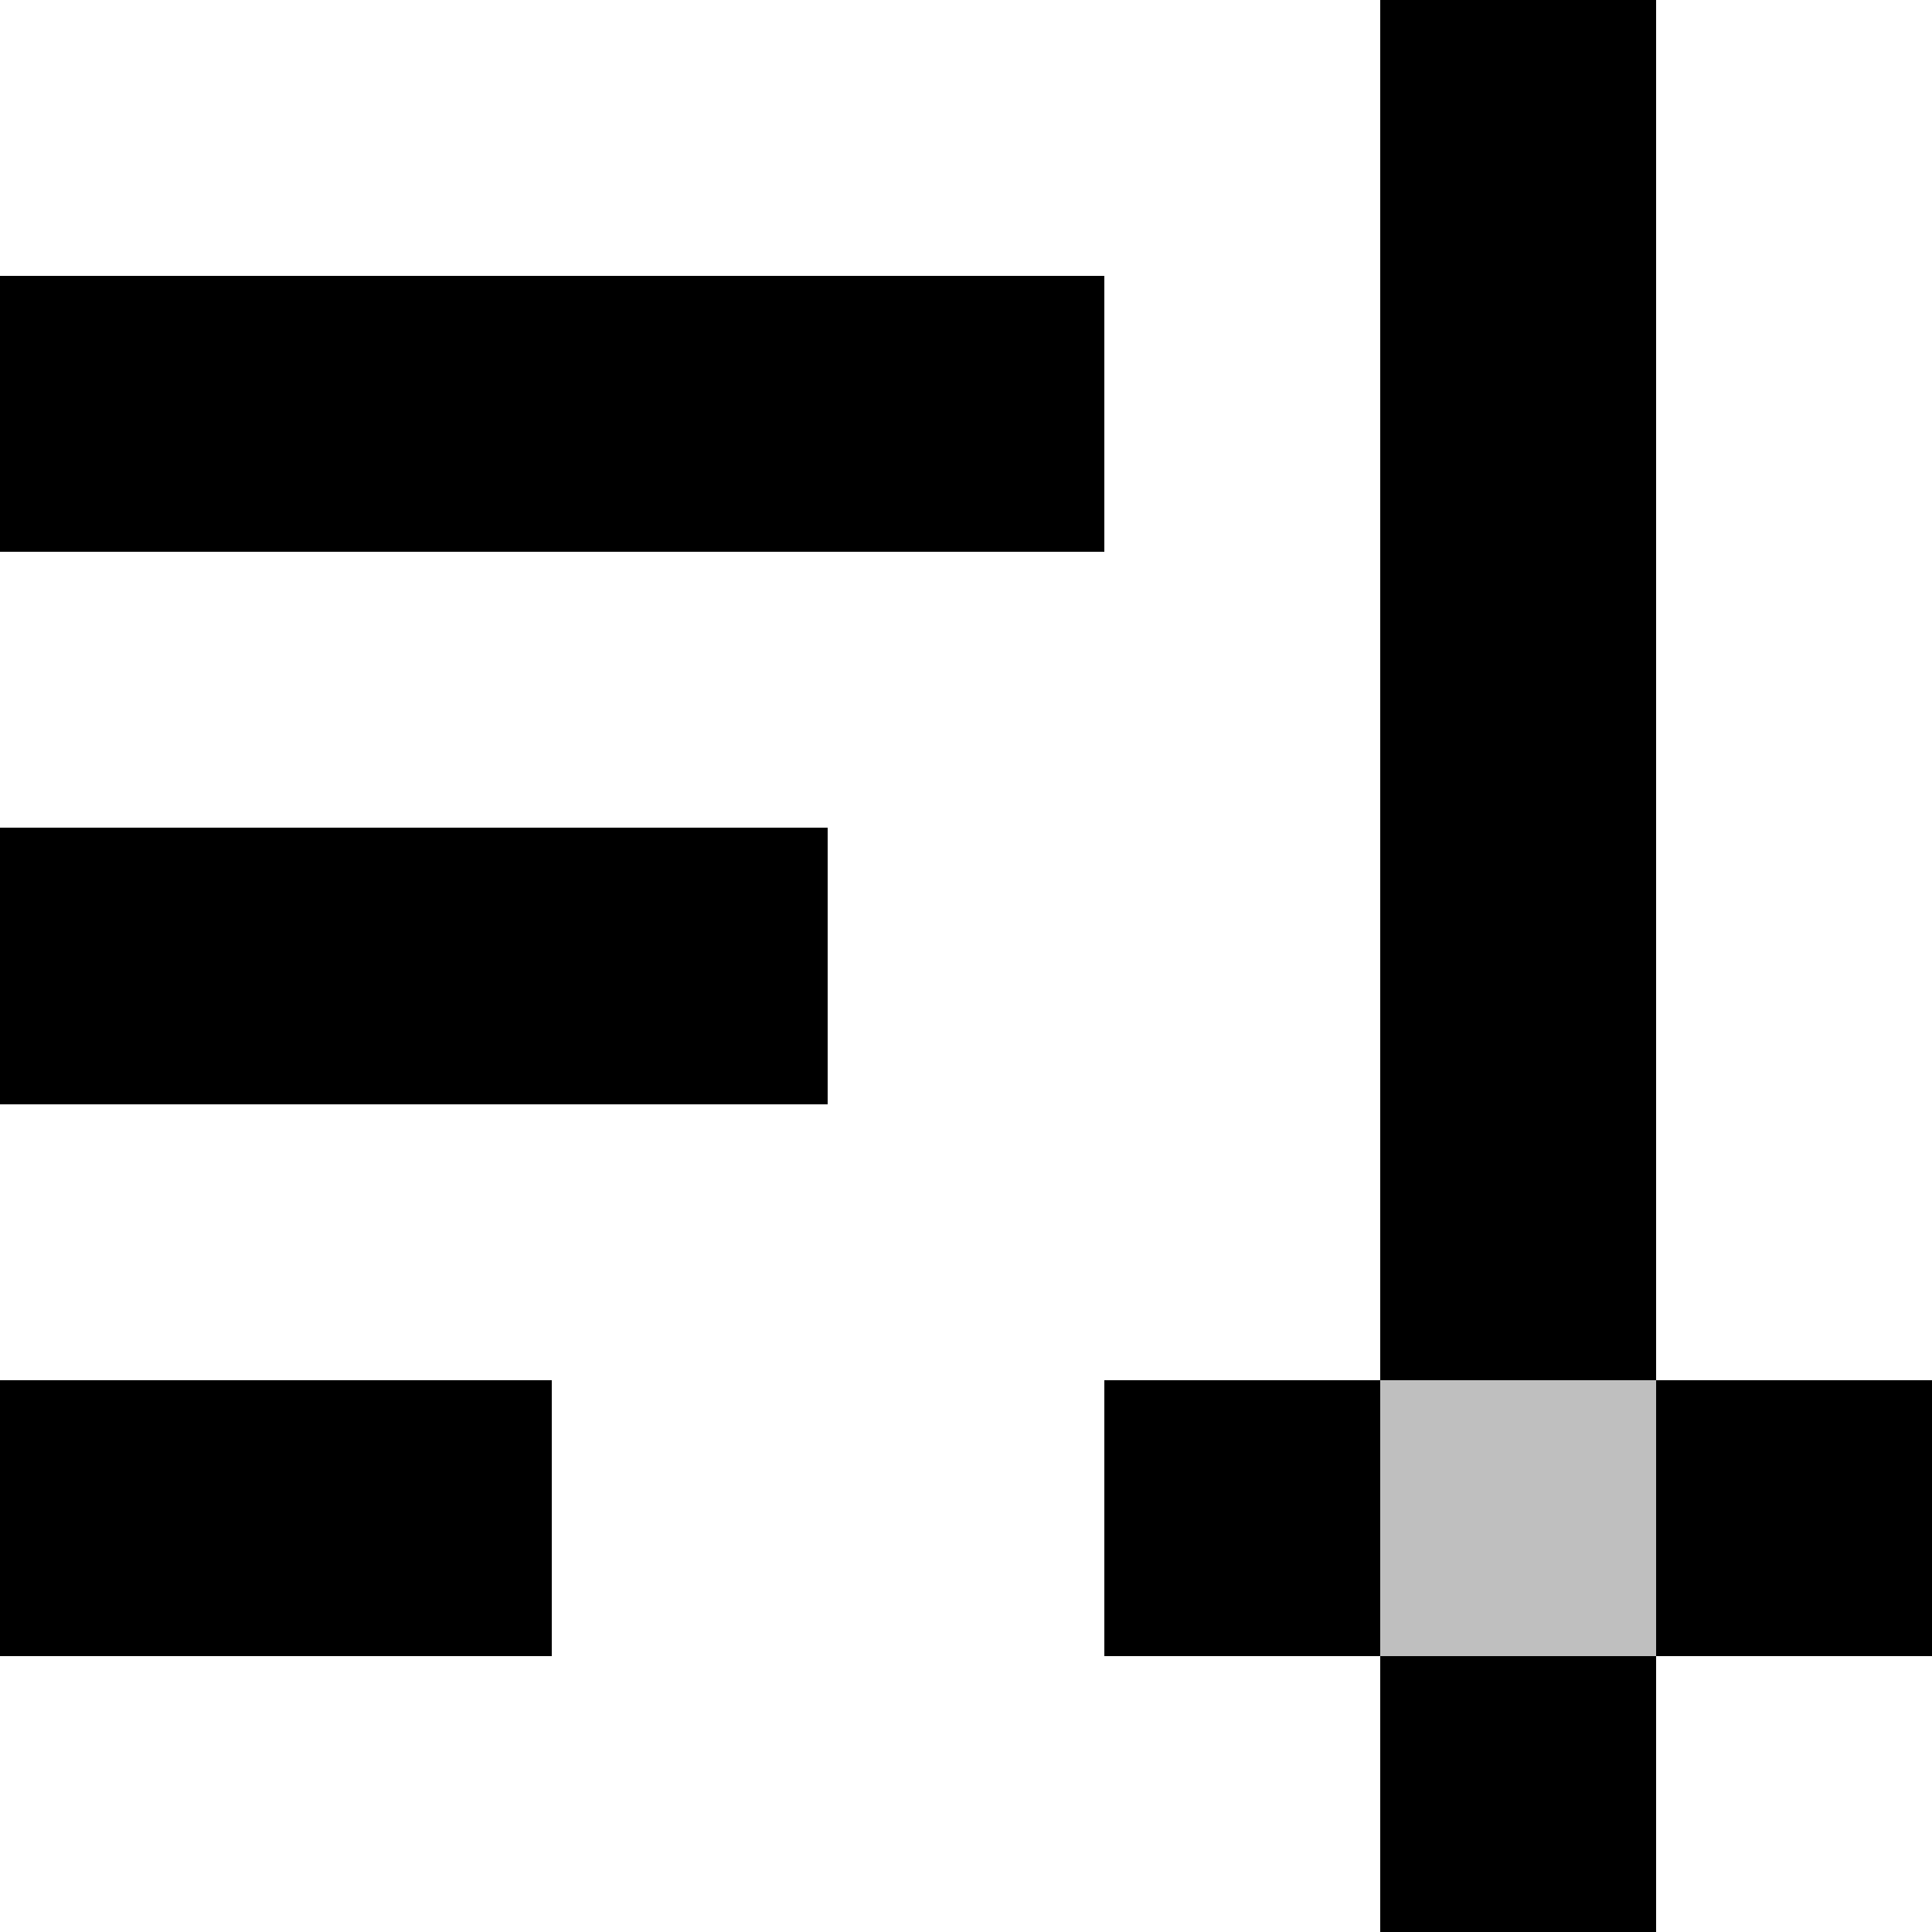
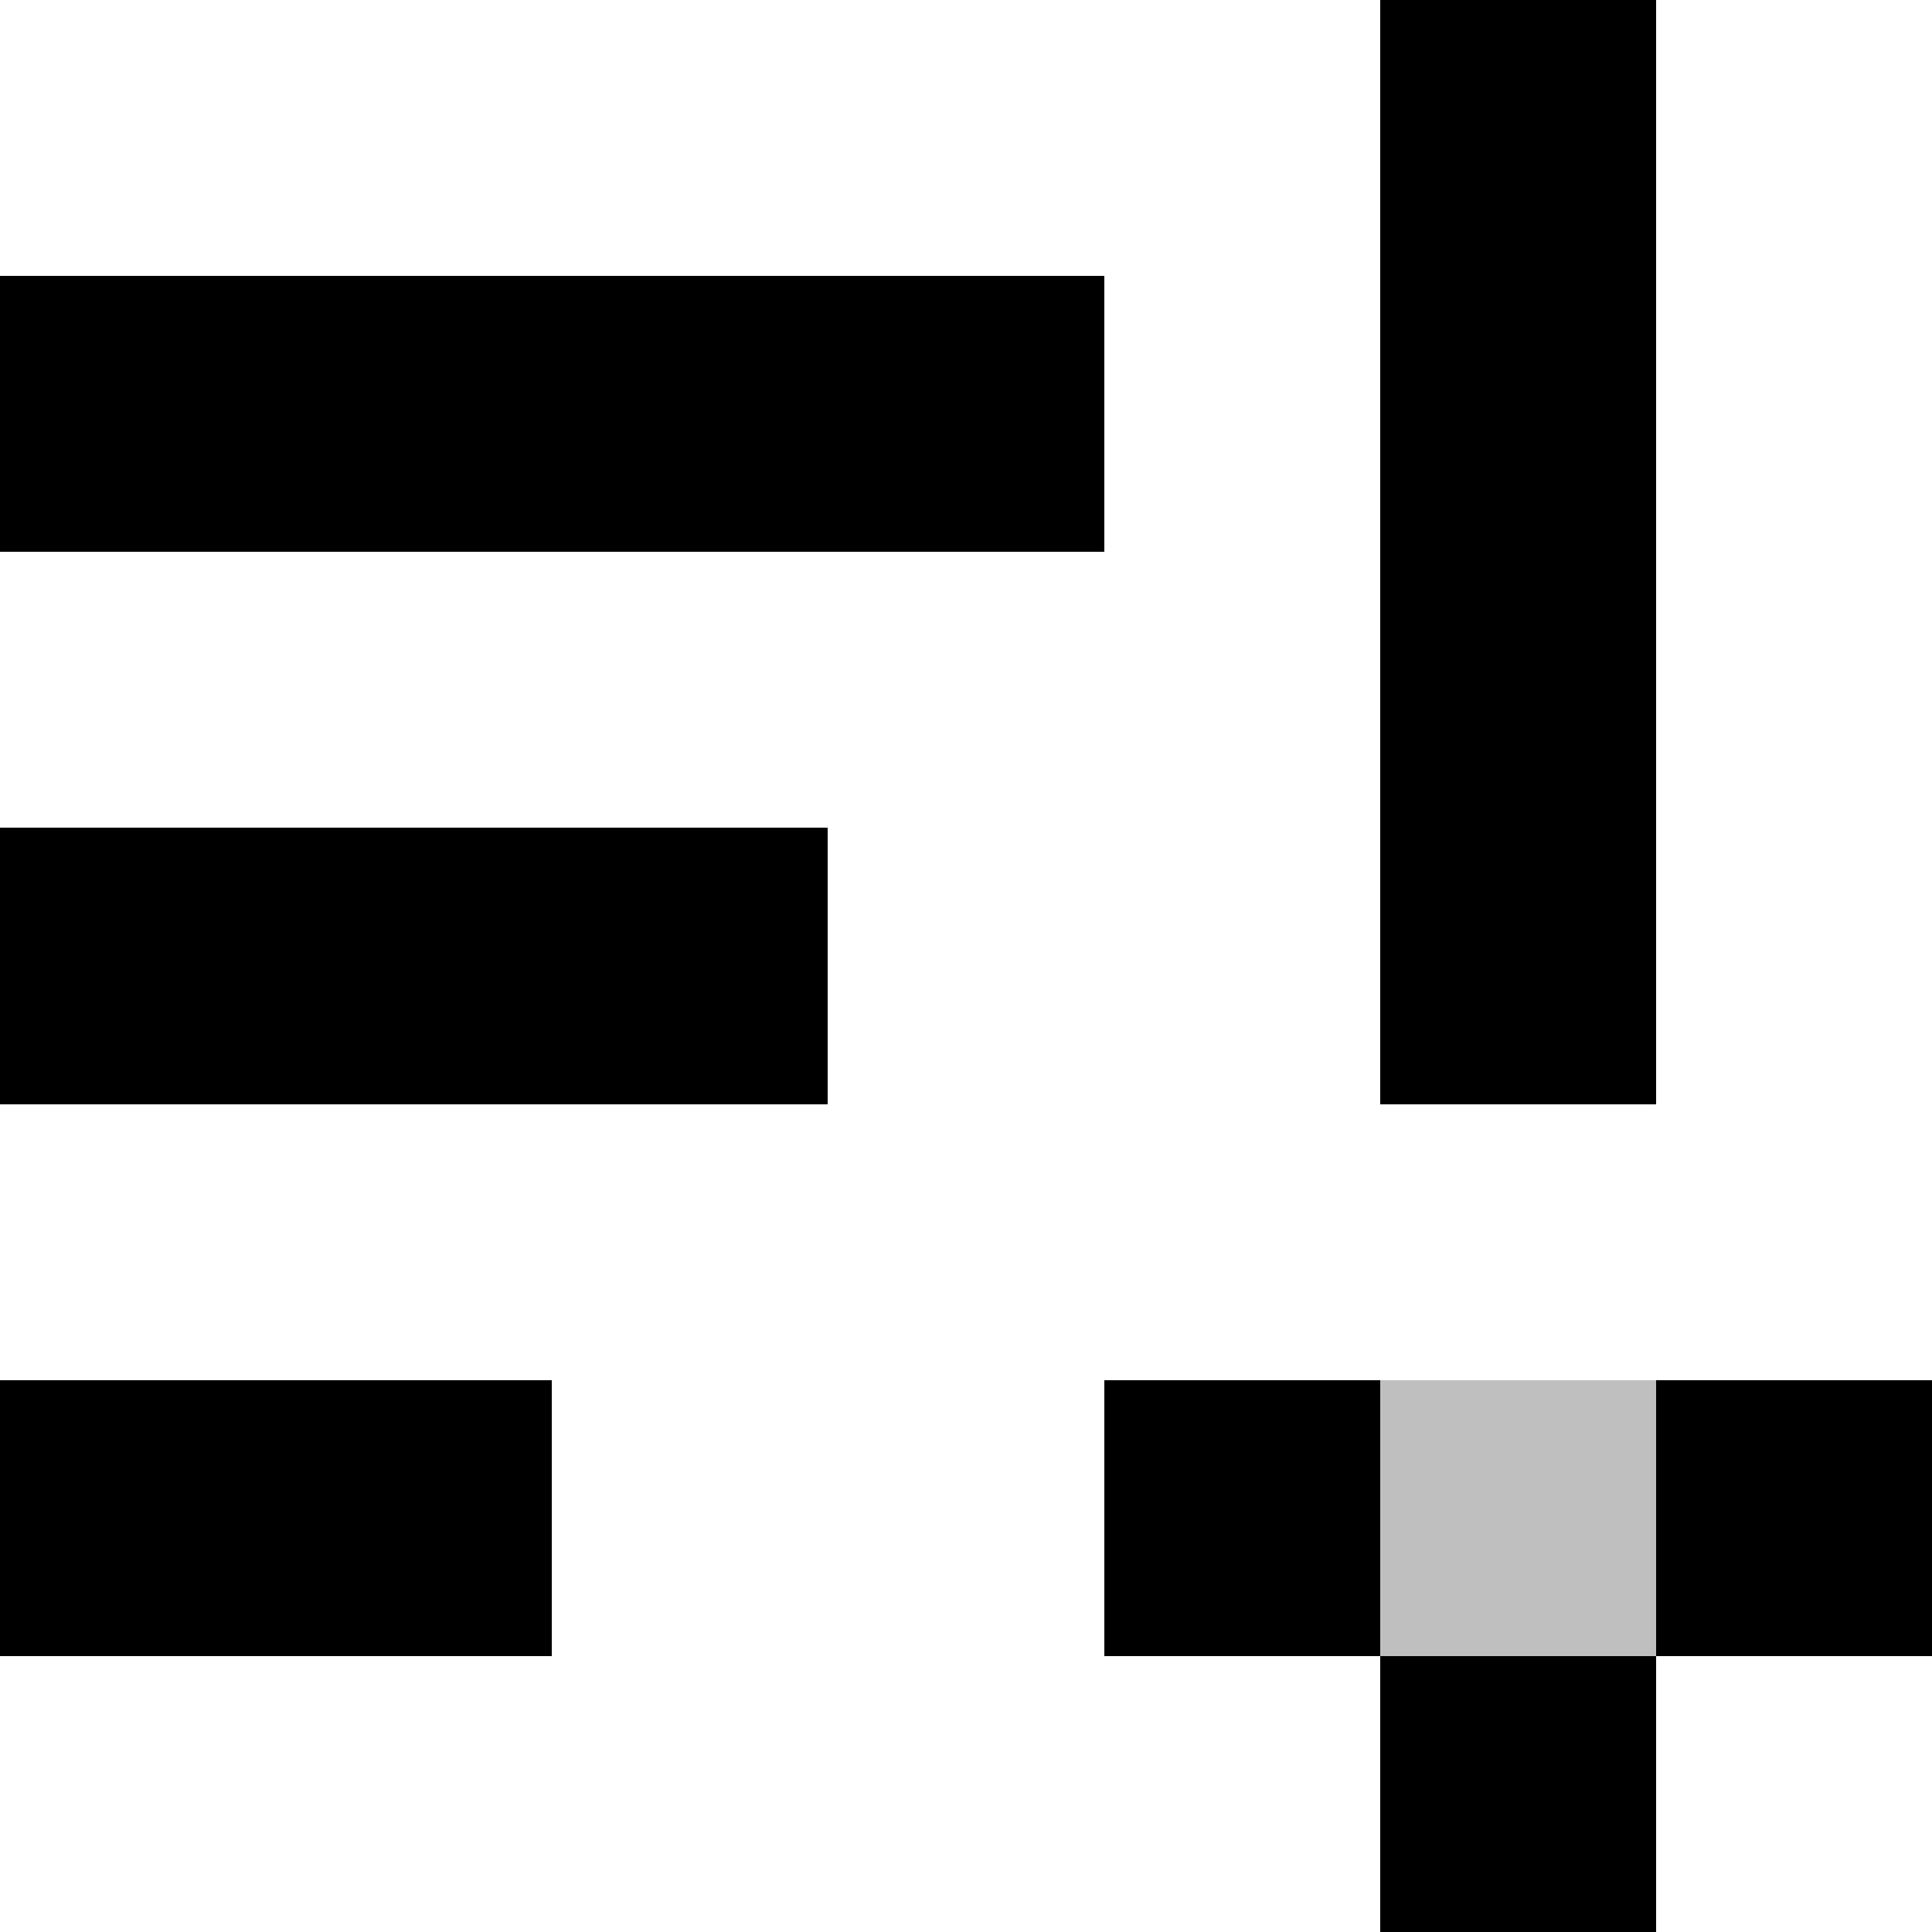
<svg xmlns="http://www.w3.org/2000/svg" width="7" height="7" viewBox="0 0 7 7" fill="currentColor" shape-rendering="crispEdges">
  <rect x="5" y="0" width="1" height="1" />
  <rect x="0" y="1" width="1" height="1" />
  <rect x="1" y="1" width="1" height="1" />
  <rect x="2" y="1" width="1" height="1" />
  <rect x="3" y="1" width="1" height="1" />
  <rect x="5" y="1" width="1" height="1" />
  <rect x="5" y="2" width="1" height="1" />
  <rect x="0" y="3" width="1" height="1" />
  <rect x="1" y="3" width="1" height="1" />
  <rect x="2" y="3" width="1" height="1" />
  <rect x="5" y="3" width="1" height="1" />
-   <rect x="5" y="4" width="1" height="1" />
  <rect x="0" y="5" width="1" height="1" />
  <rect x="1" y="5" width="1" height="1" />
  <rect x="4" y="5" width="1" height="1" />
  <rect x="6" y="5" width="1" height="1" />
  <rect x="5" y="6" width="1" height="1" />
  <rect x="5" y="5" width="1" height="1" opacity="0.25" />
</svg>
